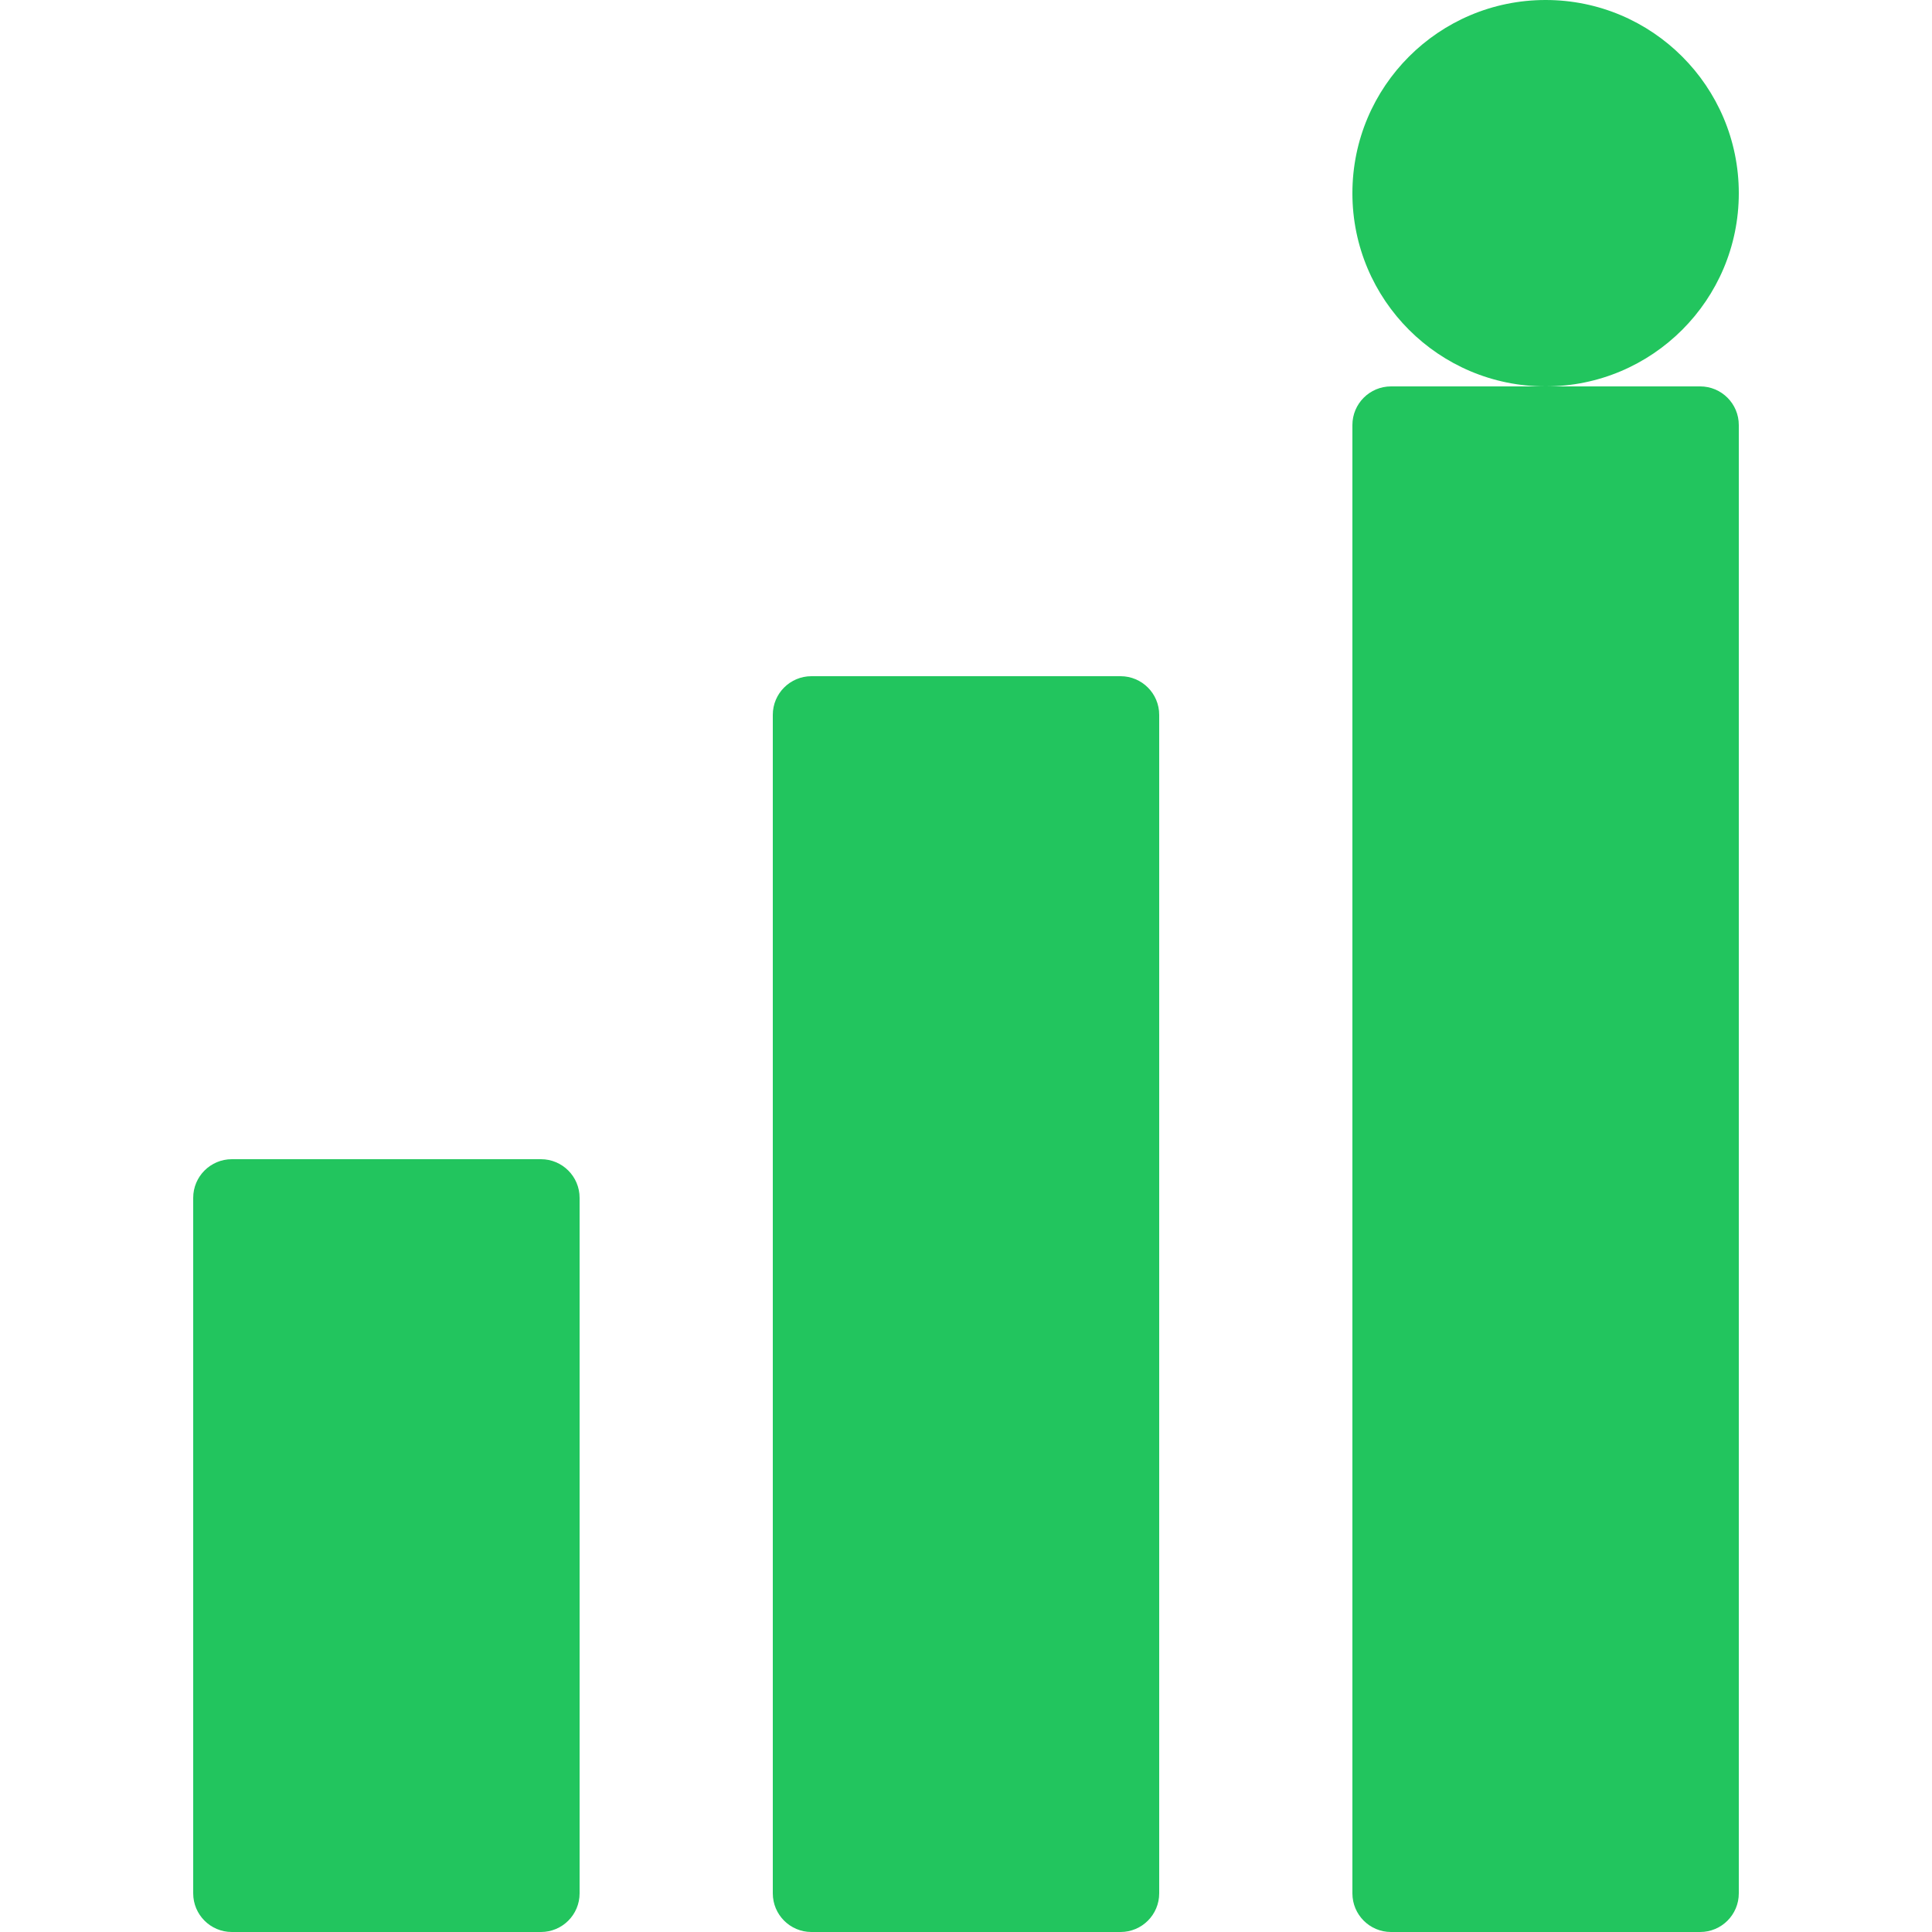
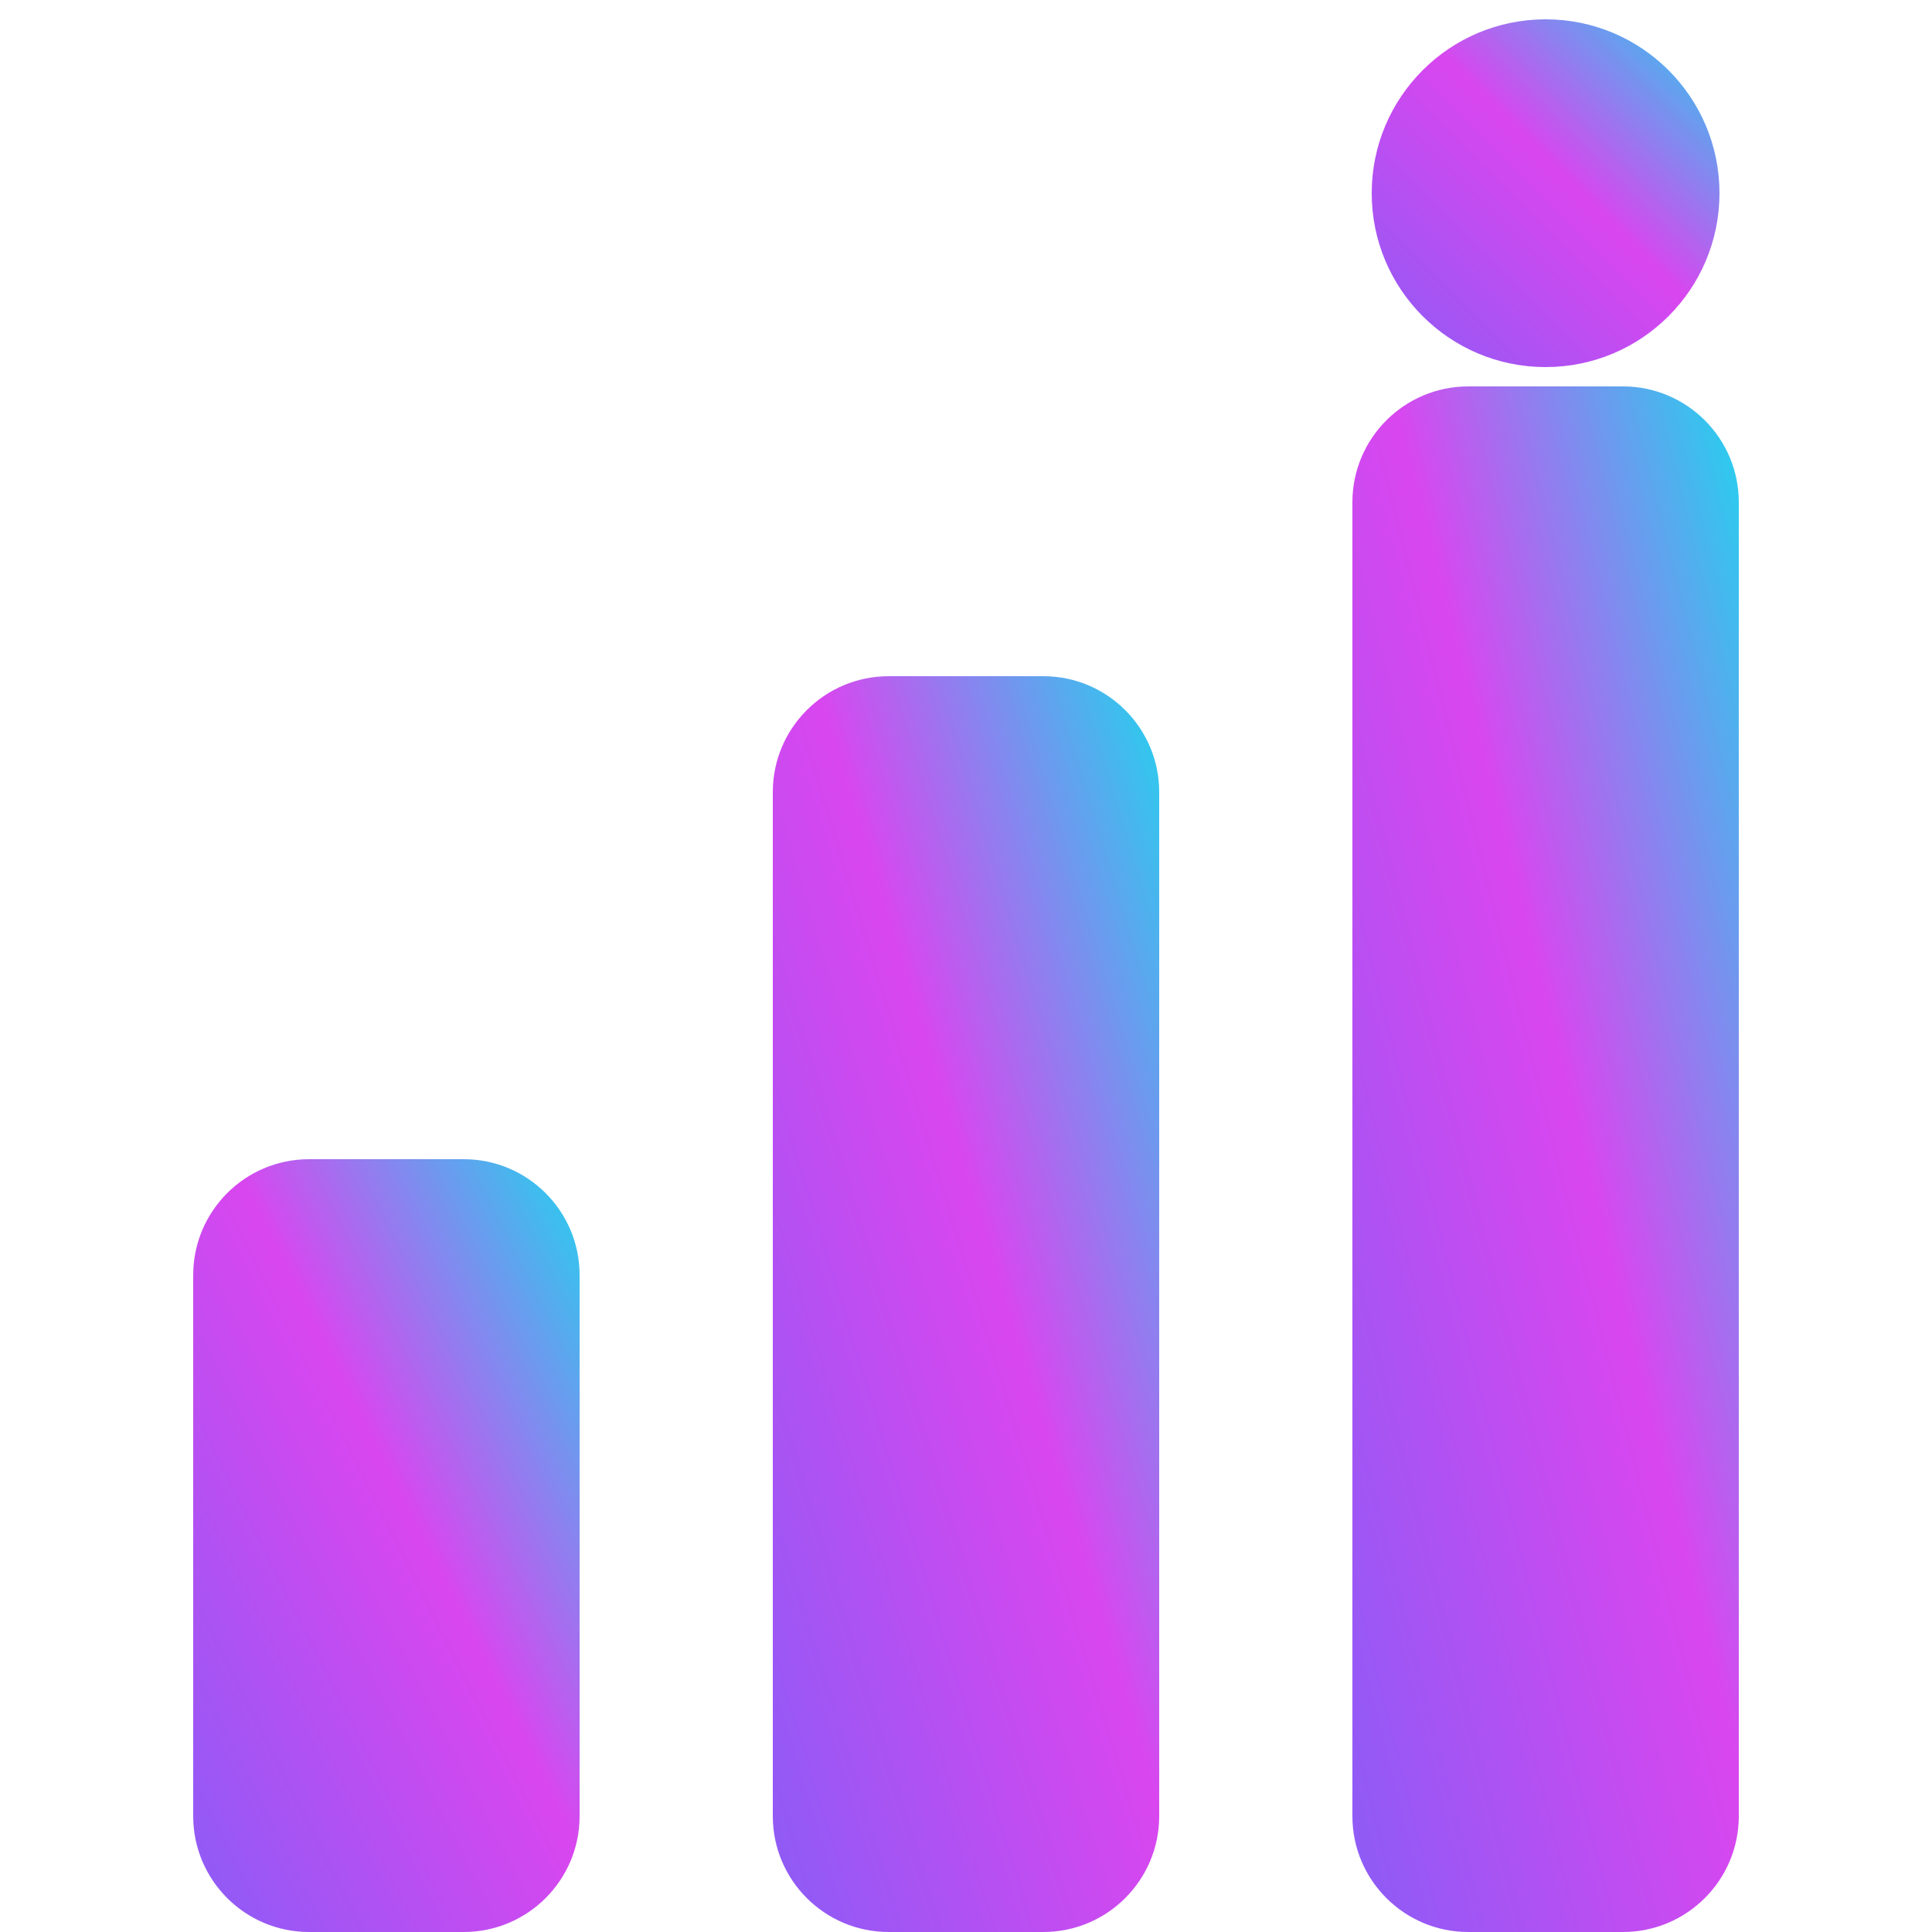
- <svg xmlns="http://www.w3.org/2000/svg" viewBox="0 0 100 100" fill="#22c55e">
-   <rect x="10" y="60" width="20" height="40" rx="2" />
-   <rect x="40" y="35" width="20" height="65" rx="2" />
-   <rect x="70" y="20" width="20" height="80" rx="2" />
-   <circle cx="80" cy="10" r="10" />
+ <svg xmlns="http://www.w3.org/2000/svg" viewBox="0 0 100 100">
+   <defs>
+     <linearGradient id="g" x1="0%" y1="100%" x2="100%" y2="0%">
+       <stop offset="0%" stop-color="#8b5cf6" />
+       <stop offset="55%" stop-color="#d946ef" />
+       <stop offset="100%" stop-color="#22d3ee" />
+     </linearGradient>
+   </defs>
+   <g fill="url(#g)">
+     <rect x="10" y="60" width="20" height="40" rx="6" />
+     <rect x="40" y="35" width="20" height="65" rx="6" />
+     <rect x="70" y="20" width="20" height="80" rx="6" />
+     <circle cx="80" cy="10" r="9" />
+   </g>
</svg>
